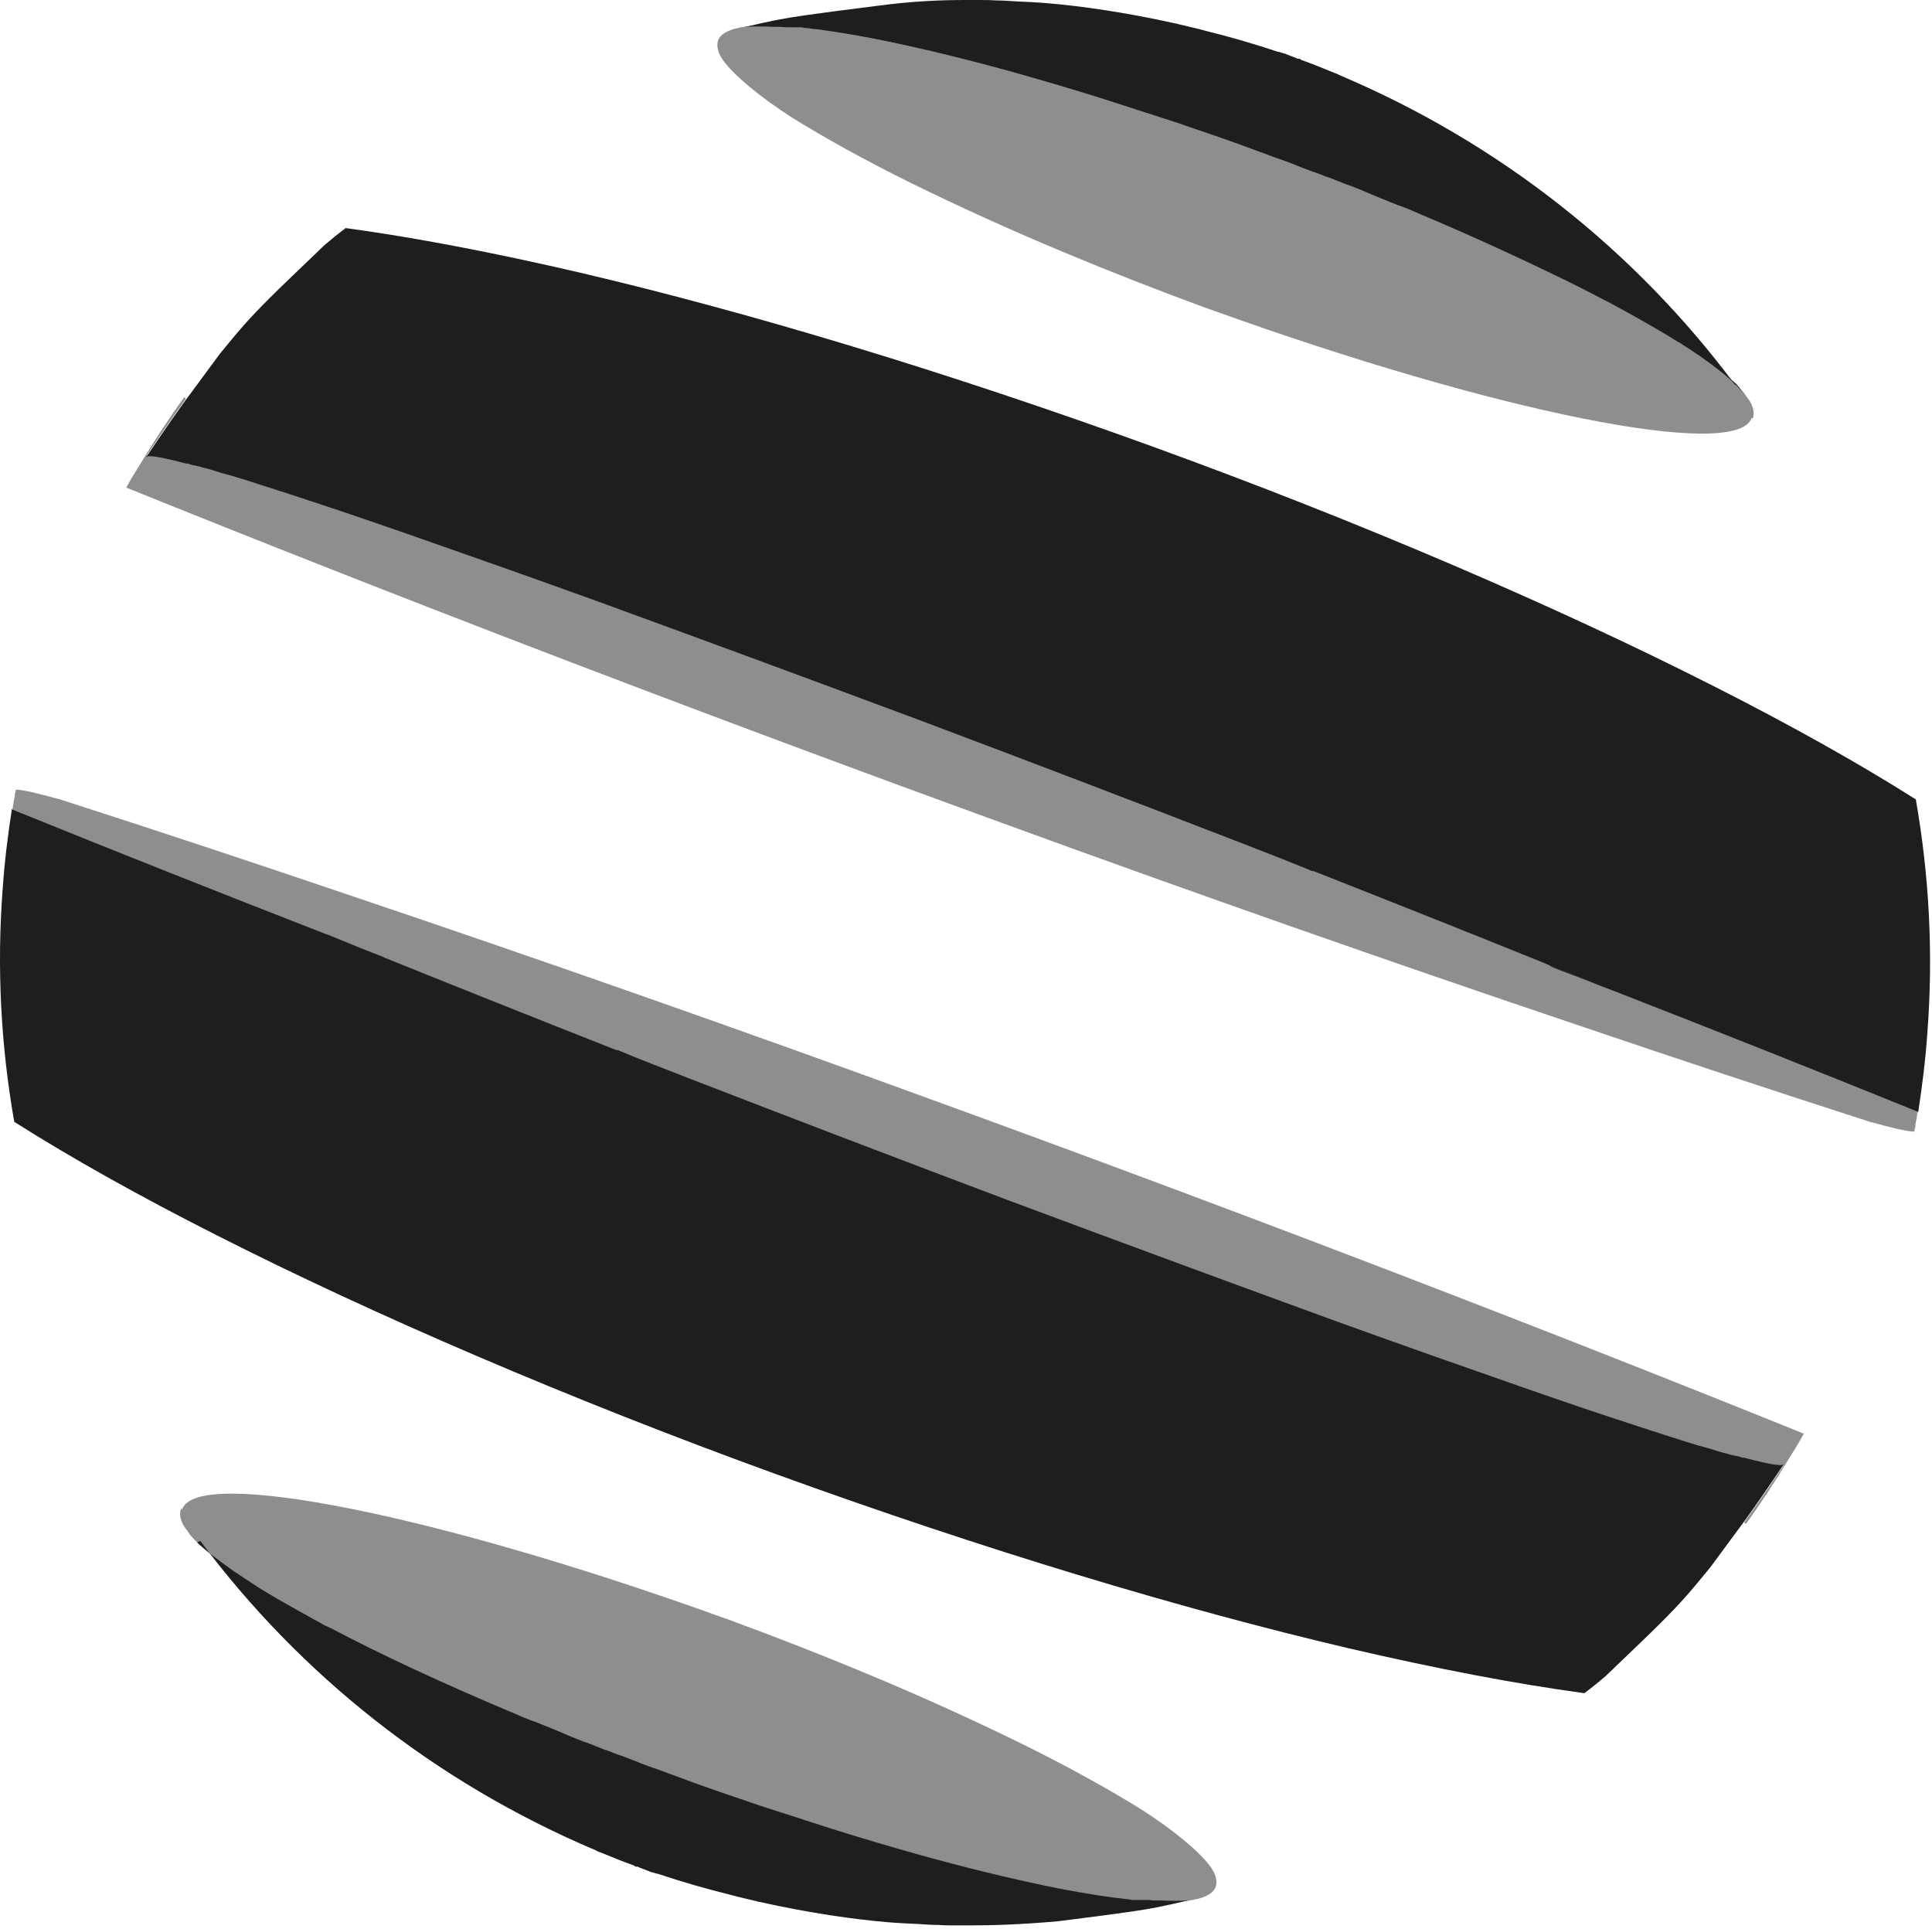
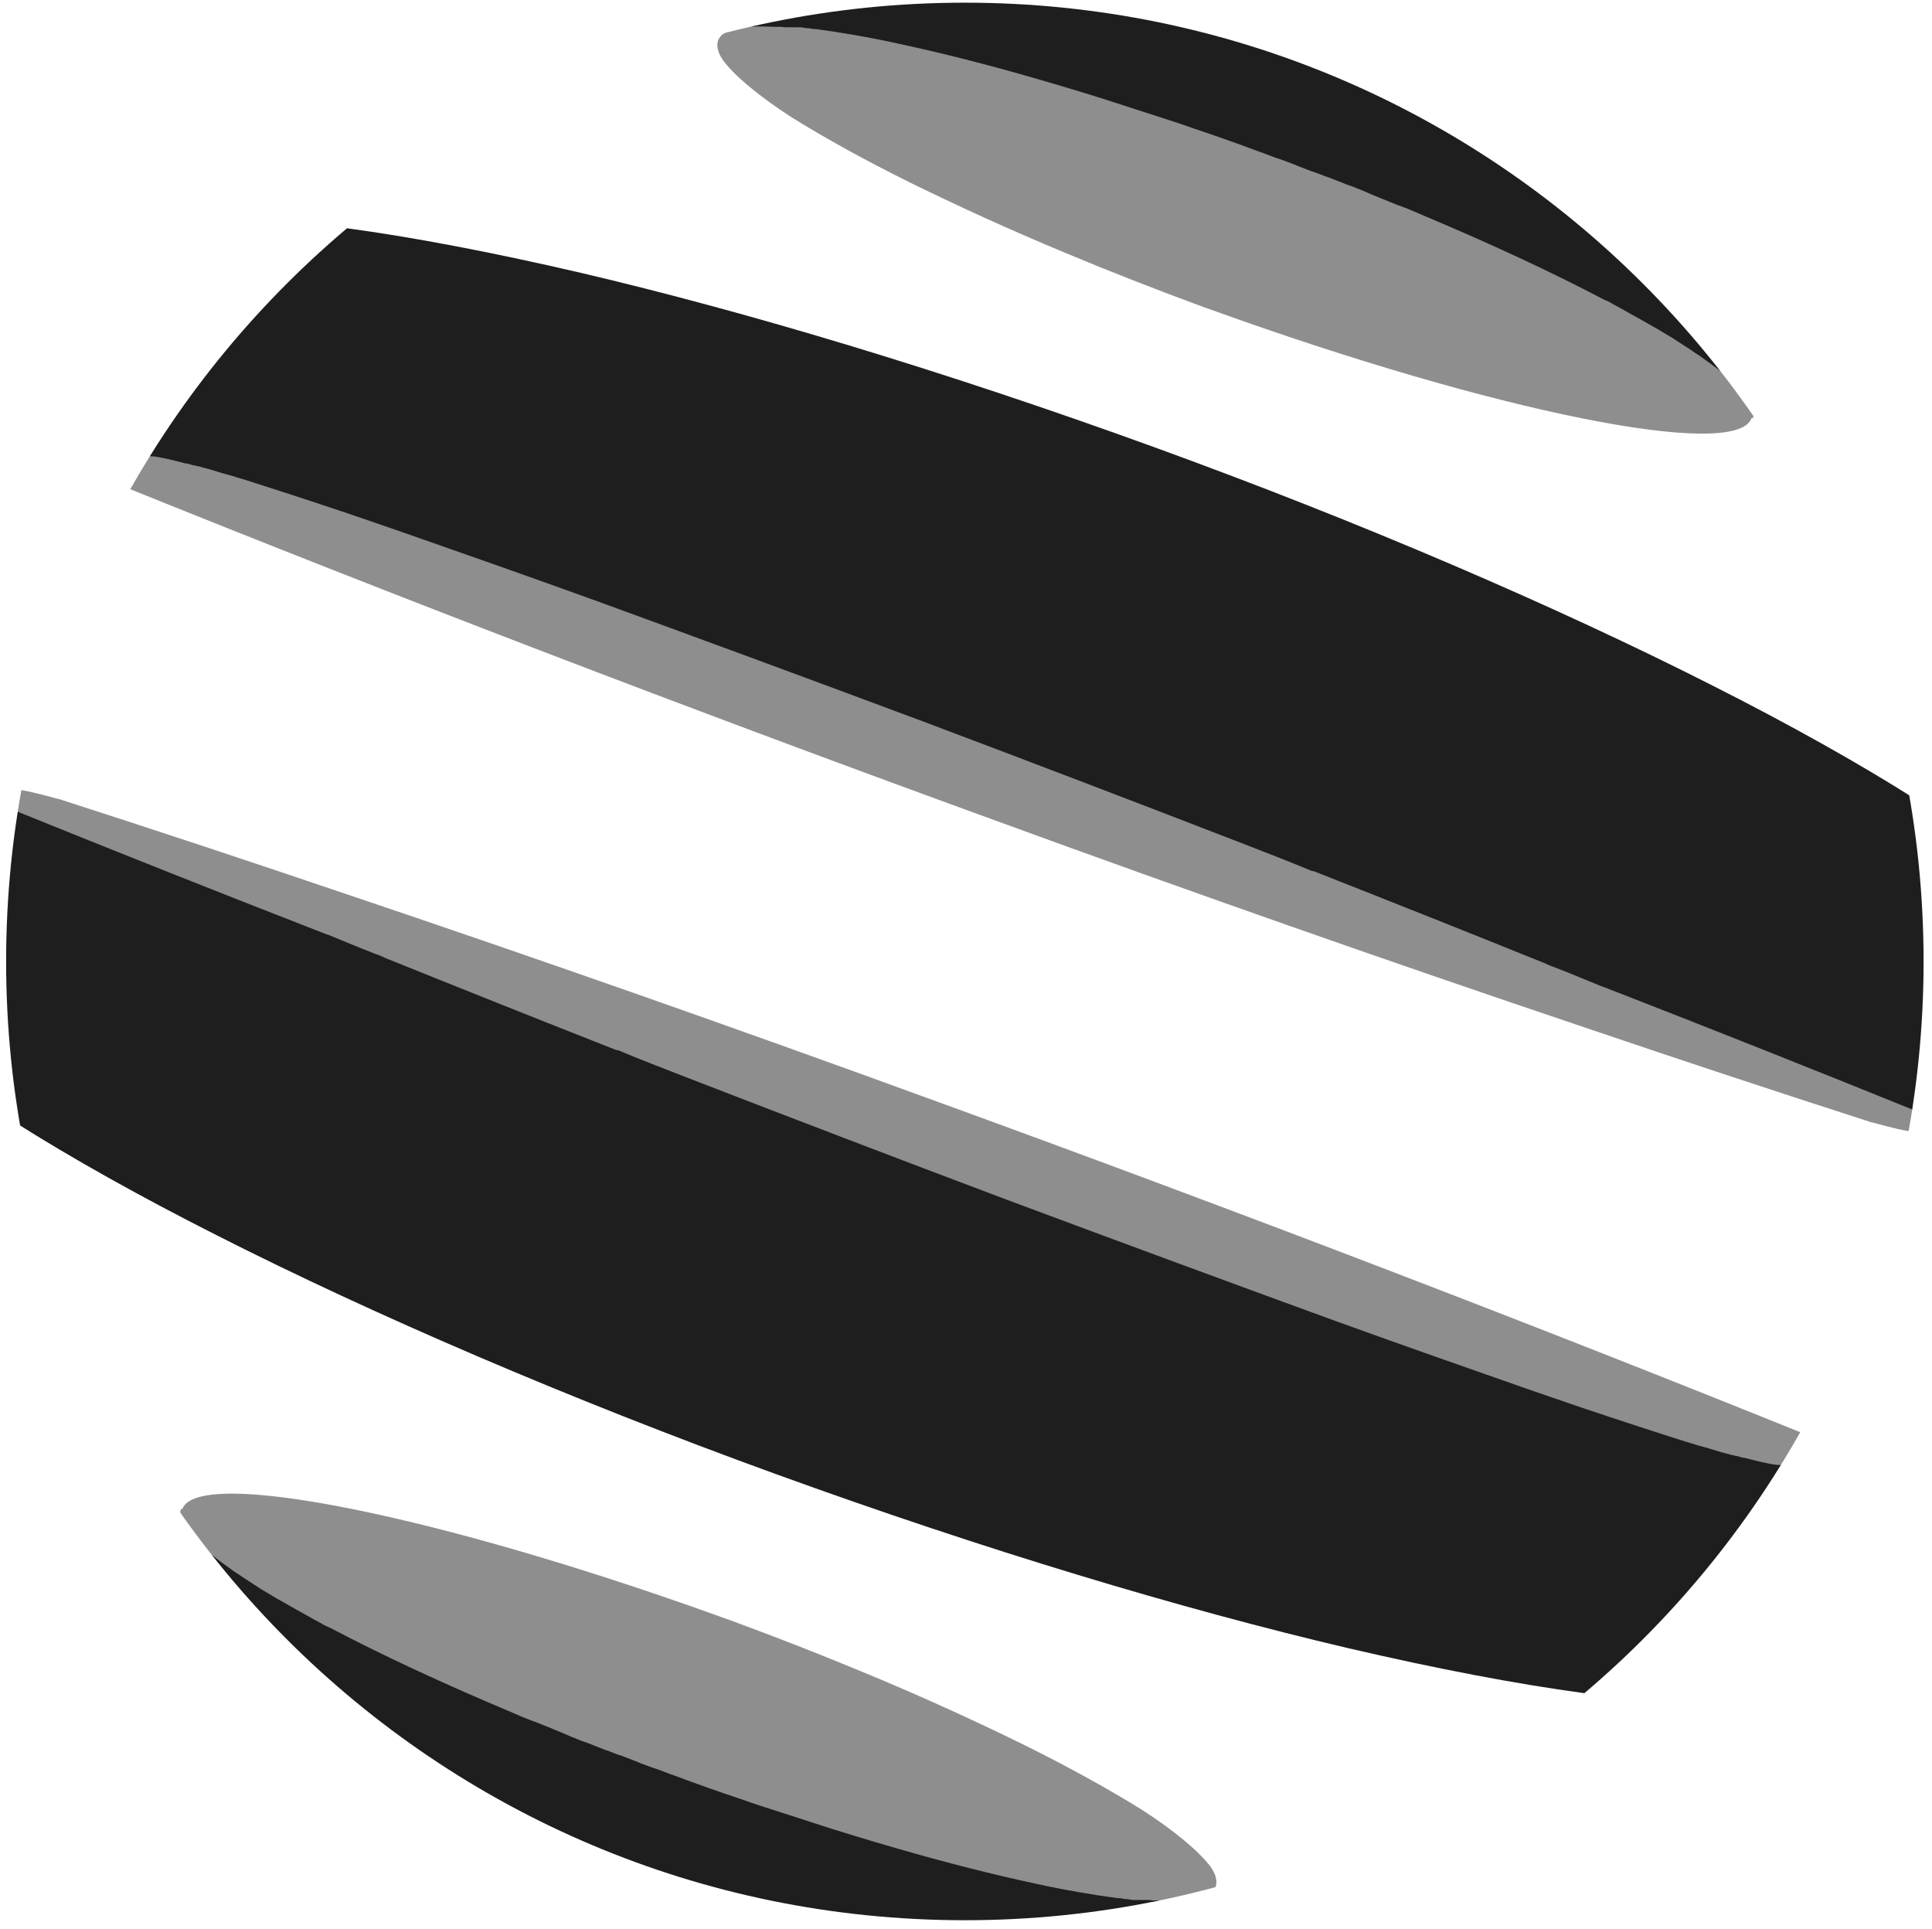
<svg xmlns="http://www.w3.org/2000/svg" width="505" height="504" viewBox="0 0 505 504" fill="none">
-   <path d="M235.43 11.366C246.077 13.664 258.177 16.686 271.486 20.556C278.745 22.611 286.247 24.909 293.991 27.448C261.564 17.049 233.131 10.157 213.53 7.497C219.822 8.222 227.202 9.552 235.309 11.366H235.43Z" fill="#1E1E1E" />
-   <path d="M409.054 73.155C397.922 67.713 385.339 61.909 371.667 56.105C389.816 63.723 405.908 71.22 419.217 78.233C420.064 78.596 420.79 79.079 421.637 79.442C423.21 80.289 424.662 81.135 426.235 81.981C426.961 82.344 427.687 82.828 428.413 83.191C431.679 85.004 434.583 86.697 437.366 88.39C438.455 89.116 439.544 89.72 440.512 90.446C441.48 91.05 442.448 91.776 443.416 92.38C443.9 92.743 444.384 92.985 444.868 93.348C448.619 95.887 451.764 98.426 454.063 100.603C454.547 101.207 455.031 101.812 455.394 102.416C452.611 99.031 447.53 95.04 440.754 90.567C440.149 90.083 439.423 89.72 438.818 89.237C430.833 84.279 420.79 78.717 409.054 72.913V73.155Z" fill="#1E1E1E" />
-   <path d="M404.939 252.474C404.939 252.474 406.028 252.716 406.633 252.958C410.747 254.65 414.74 256.222 418.612 257.794C414.135 255.981 409.416 254.288 404.939 252.474Z" fill="#1E1E1E" />
-   <path d="M500.769 294.432C500.769 294.432 500.527 294.311 500.406 294.19C500.527 294.19 500.648 294.311 500.769 294.432Z" fill="#1E1E1E" />
-   <path d="M453.942 100.603C451.644 98.426 448.498 96.008 444.747 93.348C444.263 92.985 443.9 92.743 443.295 92.38C442.448 91.776 441.359 91.05 440.391 90.446C439.302 89.72 438.334 89.116 437.245 88.39C434.463 86.697 431.559 85.004 428.292 83.191C427.566 82.828 426.84 82.344 426.114 81.981C424.662 81.135 423.089 80.289 421.516 79.442C420.79 78.959 419.943 78.596 419.096 78.233C405.787 71.22 389.695 63.723 371.546 56.105C369.61 55.259 367.674 54.413 365.618 53.687C365.497 53.687 365.376 53.687 365.255 53.566C362.23 52.357 359.205 51.148 356.18 49.818C355.212 49.455 354.123 48.971 353.155 48.608C352.792 48.488 352.429 48.367 352.066 48.246C350.493 47.641 349.042 47.037 347.469 46.432C347.106 46.311 346.743 46.19 346.38 46.069C345.17 45.586 343.96 45.102 342.75 44.739C341.54 44.255 340.209 43.772 338.999 43.288L338.152 42.925C336.579 42.321 335.006 41.716 333.433 41.233C332.103 40.749 330.651 40.144 329.199 39.661C323.391 37.484 317.583 35.429 311.776 33.494C308.388 32.285 305 31.197 301.612 30.108C298.95 29.262 296.289 28.415 293.748 27.569C286.004 25.03 278.382 22.732 271.243 20.677C257.934 16.807 245.835 13.784 235.187 11.487C226.96 9.673 219.7 8.464 213.408 7.618C212.682 7.618 212.077 7.497 211.352 7.376C210.747 7.376 210.142 7.255 209.416 7.134C209.053 7.134 208.69 7.134 208.327 7.134C208.327 7.134 208.206 7.134 208.085 7.134C207.964 7.134 207.722 7.134 207.601 7.134C207.359 7.134 206.996 7.134 206.754 7.134C206.512 7.134 206.27 7.134 205.907 7.134C205.302 7.134 204.818 7.134 204.213 7.013C204.092 7.013 203.971 7.013 203.729 7.013C203.245 7.013 202.882 7.013 202.398 7.013C199.615 6.892 197.074 6.892 194.896 7.013C201.067 5.562 204.455 4.837 210.505 3.99C214.739 3.386 220.184 2.66 228.896 1.572C238.817 0.242 246.077 0 252.731 0C253.699 0 254.667 0 255.514 0C257.208 0 258.902 0 260.475 0.121C262.169 0.121 263.862 0.242 265.677 0.363C268.339 0.484 271.001 0.605 273.905 0.846C282.374 1.572 293.869 3.144 307.42 6.167C307.541 6.167 307.783 6.167 307.904 6.288C310.324 6.892 312.744 7.376 315.285 8.101C321.213 9.552 327.505 11.366 334.038 13.543C334.038 13.543 334.038 13.543 334.159 13.543C334.159 13.543 334.159 13.543 334.28 13.543C334.643 13.664 335.006 13.784 335.369 13.905C335.732 13.905 336.095 14.147 336.458 14.268L338.031 14.873C338.031 14.873 338.757 15.115 339.12 15.356C339.12 15.356 339.362 15.356 339.483 15.356H339.725C339.725 15.356 339.967 15.477 339.967 15.598C342.992 16.686 346.017 17.896 348.921 19.105C349.284 19.226 349.646 19.347 350.009 19.588C392.357 37.484 427.566 65.779 453.458 100.482L453.942 100.603Z" fill="#1E1E1E" />
-   <path opacity="0.5" d="M457.815 109.309C453.822 120.433 390.784 107.737 316.737 81.014L314.68 80.289C302.218 75.694 290.118 70.978 278.866 66.262C263.984 60.096 250.312 53.808 238.212 47.883C225.992 41.837 215.345 35.912 206.996 30.713C198.527 25.271 191.872 19.709 188.968 15.719C188.242 14.631 187.758 13.664 187.637 12.817C187.395 11.971 187.516 11.124 187.758 10.399C188.121 9.673 188.605 9.069 189.452 8.585C190.299 8.101 191.388 7.618 192.598 7.376C192.84 7.376 193.203 7.255 193.566 7.134C194.05 7.134 194.534 7.013 195.018 6.892C195.623 6.892 196.349 6.771 196.954 6.65C197.922 6.65 198.89 6.65 199.979 6.65C200.221 6.65 200.584 6.65 200.826 6.65C201.067 6.65 201.309 6.65 201.551 6.65C203.003 6.65 204.576 6.65 206.27 6.892C206.27 6.892 206.754 6.892 207.117 6.892C207.601 6.892 207.964 6.892 208.448 7.013C208.448 7.013 208.569 7.013 208.69 7.013C209.053 7.013 209.416 7.013 209.779 7.013C210.384 7.013 210.989 7.013 211.715 7.255C212.441 7.255 213.046 7.497 213.772 7.497C233.252 10.036 261.685 17.049 294.232 27.448C296.773 28.294 299.435 29.141 302.097 29.987C305.484 31.076 308.872 32.285 312.26 33.373C317.947 35.308 323.754 37.363 329.683 39.54C331.135 40.023 332.466 40.507 333.918 41.112C335.491 41.716 337.064 42.2 338.637 42.804L339.483 43.167C340.693 43.651 342.024 44.135 343.234 44.618C344.444 45.102 345.654 45.586 346.864 45.948C347.227 46.069 347.59 46.19 347.953 46.311C349.526 46.916 350.978 47.52 352.551 48.125C352.914 48.246 353.277 48.367 353.64 48.487C354.608 48.85 355.697 49.334 356.664 49.697C359.689 50.906 362.714 52.236 365.739 53.445C365.86 53.445 365.981 53.445 366.102 53.566C368.038 54.412 370.095 55.259 372.031 55.984C385.703 61.788 398.286 67.471 409.417 73.034C421.154 78.838 431.196 84.4 439.182 89.357C439.908 89.841 440.513 90.204 441.118 90.687C447.893 95.161 452.854 99.152 455.758 102.537C455.879 102.779 456.121 103.021 456.242 103.263C456.484 103.626 456.726 103.988 456.968 104.23C458.299 106.165 458.662 107.858 458.178 109.309H457.815Z" fill="#1E1E1E" />
-   <path d="M438.818 89.478C430.833 84.521 420.79 78.959 409.054 73.155C397.922 67.713 385.339 61.909 371.667 56.105C389.816 63.723 405.908 71.22 419.217 78.233C420.064 78.596 420.79 79.079 421.637 79.442C423.21 80.289 424.662 81.135 426.235 81.981C426.961 82.344 427.687 82.828 428.413 83.191C431.679 85.004 434.583 86.697 437.366 88.39C437.85 88.753 438.455 88.995 438.939 89.357L438.818 89.478Z" fill="#1E1E1E" />
-   <path d="M501.252 290.563C474.997 279.922 447.652 269.04 419.34 258.036C419.098 258.036 418.856 257.794 418.614 257.794C414.742 256.222 410.749 254.53 406.636 252.958C405.668 252.595 404.7 252.232 403.732 251.748C385.462 244.373 365.135 236.271 343.356 227.686H342.993C337.186 225.268 331.257 222.97 325.328 220.673C298.468 210.274 270.034 199.392 241.117 188.509C210.022 176.901 181.105 166.26 155.575 156.95C137.184 150.299 120.608 144.495 106.089 139.417C100.886 137.603 95.926 135.91 91.328 134.338C80.559 130.711 71.243 127.688 63.62 125.27C63.016 125.149 62.532 124.907 61.926 124.786C60.959 124.423 59.991 124.181 59.023 123.94C58.176 123.698 57.329 123.456 56.603 123.214C55.393 122.851 54.304 122.489 53.215 122.247C52.731 122.126 52.368 122.005 52.005 121.884C51.642 121.884 51.279 121.763 50.916 121.642C50.916 121.642 50.795 121.642 50.674 121.642C50.069 121.521 49.464 121.279 48.98 121.158C48.98 121.158 48.738 121.158 48.617 121.158C42.205 119.466 38.696 118.861 38.212 119.466C40.995 115.354 44.262 110.518 47.649 105.802C48.012 105.318 48.254 104.956 48.617 104.472C51.763 100.24 54.788 96.129 57.45 92.501C62.895 85.851 64.83 83.553 70.638 77.749C73.784 74.606 78.14 70.494 84.794 64.086C86.488 62.635 88.424 61.063 90.36 59.612C108.267 62.03 129.078 66.02 151.945 71.341C195.745 81.619 247.167 97.096 301.493 116.805C355.818 136.515 407.12 158.643 447.652 179.198C467.979 189.476 485.886 199.512 500.768 208.944C504.277 228.895 505.366 249.33 503.793 269.886C503.309 276.899 502.462 283.791 501.373 290.805L501.252 290.563Z" fill="#1E1E1E" />
-   <path opacity="0.5" d="M500.403 295.762C500.403 295.762 500.403 295.762 500.282 295.762C498.467 295.762 494.595 294.795 489.271 293.344C489.15 293.344 488.908 293.344 488.787 293.223C463.984 285.242 438.454 276.778 412.078 267.83C363.318 251.386 312.259 233.49 259.627 214.264C178.561 184.761 101.852 155.257 33.007 127.446C34.096 125.391 35.306 123.456 36.516 121.521C40.145 115.475 44.017 109.55 48.131 103.867C48.252 103.988 48.494 104.109 48.615 104.23C48.252 104.714 48.01 105.077 47.647 105.56C44.259 110.276 40.992 115.113 38.209 119.224C38.572 118.619 42.081 119.224 48.615 120.917C48.615 120.917 48.857 120.917 48.978 120.917C49.583 121.038 50.067 121.279 50.672 121.4C50.672 121.4 50.793 121.4 50.914 121.4C51.156 121.4 51.519 121.642 51.882 121.642C52.366 121.763 52.729 121.884 53.213 122.005C55.028 122.489 56.963 123.093 59.02 123.698C59.988 123.94 60.956 124.302 61.924 124.544C62.529 124.665 63.013 124.907 63.618 125.028C71.241 127.446 80.436 130.348 91.325 134.097C96.044 135.668 100.884 137.361 106.087 139.175C120.606 144.133 137.182 150.058 155.573 156.708C181.223 165.898 210.02 176.538 241.115 188.267C270.032 199.15 298.465 210.032 325.326 220.431C331.254 222.728 337.183 225.026 342.991 227.323H343.354C365.133 236.029 385.459 244.01 403.729 251.507C404.697 251.869 405.665 252.232 406.633 252.716C406.028 252.595 405.544 252.474 404.939 252.232C409.537 254.046 414.135 255.739 418.611 257.552C418.853 257.552 419.095 257.673 419.337 257.794C447.65 268.798 475.115 279.68 501.25 290.321C501.129 291.53 500.887 292.86 500.645 294.069C500.645 294.069 500.403 293.948 500.282 293.827C500.282 293.827 500.524 294.069 500.645 294.069C500.645 294.553 500.524 295.037 500.403 295.399V295.762Z" fill="#1E1E1E" />
-   <path d="M406.633 252.837C410.747 254.53 414.74 256.101 418.612 257.673C414.135 255.86 409.416 254.167 404.939 252.353C405.544 252.474 406.028 252.595 406.633 252.837Z" fill="#1E1E1E" />
-   <path d="M3.244 211.604C29.5 222.245 56.844 233.127 85.157 244.131C85.398 244.131 85.641 244.373 85.882 244.373C89.754 245.944 93.747 247.637 97.861 249.209C98.829 249.572 99.797 249.935 100.765 250.418C119.035 257.794 139.361 265.896 161.14 274.481H161.503C167.311 276.899 173.239 279.197 179.168 281.494C206.029 291.893 234.462 302.775 263.379 313.658C294.474 325.266 323.392 335.906 348.921 345.217C367.312 351.867 383.888 357.671 398.407 362.75C403.61 364.564 408.571 366.257 413.169 367.828C423.937 371.456 433.253 374.479 440.876 376.897C441.481 377.018 441.965 377.26 442.57 377.381C443.538 377.744 444.506 377.985 445.474 378.227C446.321 378.469 447.168 378.711 447.893 378.953C449.103 379.316 450.192 379.678 451.281 379.92C451.765 380.041 452.128 380.162 452.491 380.283C452.854 380.283 453.217 380.404 453.58 380.525C453.58 380.525 453.701 380.525 453.822 380.525C454.427 380.646 455.032 380.887 455.516 381.008C455.516 381.008 455.758 381.008 455.879 381.008C462.292 382.701 465.8 383.306 466.284 382.701C463.502 386.812 460.235 391.649 456.847 396.365C456.484 396.848 456.242 397.211 455.879 397.695C452.733 401.927 449.708 406.038 447.047 409.666C441.602 416.316 439.666 418.613 433.858 424.417C430.712 427.561 426.357 431.672 419.702 438.081C418.008 439.532 416.072 441.104 414.136 442.555C396.229 440.137 375.419 436.146 352.551 430.826C308.752 420.548 257.33 405.071 203.004 385.361C148.678 365.652 97.377 343.524 56.844 322.968C36.517 312.69 18.61 302.654 3.728 293.223C0.219 273.272 -0.869 252.837 0.703 232.281C1.187 225.268 2.034 218.375 3.123 211.362L3.244 211.604Z" fill="#1E1E1E" />
-   <path opacity="0.5" d="M4.092 206.405C4.092 206.405 4.092 206.405 4.213 206.405C6.028 206.405 9.9 207.372 15.223 208.823C15.344 208.823 15.586 208.823 15.707 208.944C40.511 216.924 66.04 225.389 92.417 234.336C141.177 250.781 192.236 268.677 244.868 287.903C325.933 317.406 402.643 346.91 471.488 374.721C470.399 376.776 469.189 378.711 467.979 380.646C464.349 386.691 460.478 392.616 456.364 398.299C456.243 398.179 456.001 398.058 455.88 397.937C456.243 397.453 456.485 397.09 456.848 396.607C460.236 391.891 463.502 387.054 466.285 382.943C465.922 383.548 462.413 382.943 455.88 381.25C455.88 381.25 455.638 381.25 455.517 381.25C454.912 381.129 454.428 380.887 453.823 380.767C453.823 380.767 453.702 380.767 453.581 380.767C453.339 380.767 452.976 380.525 452.613 380.525C452.129 380.404 451.766 380.283 451.282 380.162C449.467 379.678 447.531 379.074 445.474 378.469C444.506 378.227 443.539 377.865 442.571 377.623C441.966 377.502 441.482 377.26 440.877 377.139C433.254 374.721 424.059 371.819 413.169 368.07C408.451 366.498 403.611 364.806 398.408 362.992C383.889 358.034 367.313 352.109 348.922 345.459C323.272 336.269 294.475 325.629 263.38 313.9C234.463 303.017 206.029 292.135 179.169 281.736C173.24 279.438 167.312 277.141 161.504 274.844H161.141C139.362 266.138 119.035 258.157 100.765 250.66C99.797 250.297 98.83 249.935 97.862 249.451C98.467 249.572 98.951 249.693 99.555 249.935C94.958 248.121 90.36 246.428 85.883 244.614C85.641 244.614 85.399 244.493 85.157 244.373C56.845 233.369 29.38 222.487 3.245 211.846C3.366 210.637 3.608 209.307 3.85 208.098C3.85 208.098 4.092 208.218 4.213 208.339C4.213 208.339 3.971 208.098 3.85 208.098C3.85 207.614 3.971 207.13 4.092 206.767V206.405Z" fill="#1E1E1E" />
-   <path d="M51.522 403.136C53.821 405.313 56.967 407.731 60.717 410.391C61.201 410.754 61.564 410.996 62.169 411.358C63.016 411.963 64.105 412.689 65.073 413.293C66.162 414.019 67.13 414.623 68.219 415.349C71.002 417.042 73.906 418.734 77.172 420.548C77.898 420.911 78.624 421.395 79.35 421.757C80.802 422.604 82.375 423.45 83.948 424.297C84.674 424.78 85.521 425.143 86.368 425.506C99.677 432.519 115.769 440.016 133.918 447.633C135.854 448.48 137.79 449.326 139.847 450.052C139.968 450.052 140.089 450.052 140.21 450.173C143.235 451.382 146.259 452.591 149.284 453.921C150.252 454.284 151.341 454.768 152.309 455.13C152.672 455.251 153.035 455.372 153.398 455.493C154.971 456.098 156.423 456.702 157.996 457.307C158.359 457.428 158.722 457.549 159.085 457.67C160.295 458.153 161.505 458.637 162.715 459C163.924 459.483 165.255 459.967 166.465 460.451L167.312 460.813C168.885 461.418 170.458 462.023 172.031 462.506C173.362 462.99 174.814 463.594 176.266 464.078C182.073 466.255 187.881 468.31 193.689 470.245C197.077 471.454 200.464 472.542 203.852 473.631C206.514 474.477 209.176 475.323 211.717 476.17C219.46 478.709 227.083 481.006 234.221 483.062C247.531 486.931 259.63 489.954 270.277 492.252C278.505 494.065 285.764 495.275 292.056 496.121C292.782 496.121 293.387 496.242 294.113 496.363C294.718 496.363 295.323 496.484 296.049 496.605C296.412 496.605 296.775 496.605 297.138 496.605C297.138 496.605 297.259 496.605 297.38 496.605C297.501 496.605 297.743 496.605 297.864 496.605C298.106 496.605 298.469 496.605 298.711 496.605C298.953 496.605 299.195 496.605 299.558 496.605C300.163 496.605 300.646 496.605 301.251 496.726C301.372 496.726 301.493 496.726 301.735 496.726C302.219 496.726 302.582 496.726 303.066 496.726C305.849 496.847 308.39 496.847 310.568 496.726C304.397 498.177 301.009 498.902 294.96 499.749C290.725 500.353 285.28 501.079 276.569 502.167C267.01 503.013 259.63 503.255 253.096 503.255C252.128 503.255 251.16 503.255 250.313 503.255C248.62 503.255 246.926 503.255 245.353 503.134C243.659 503.134 241.965 503.013 240.15 502.892C237.488 502.771 234.826 502.651 231.923 502.409C223.453 501.683 211.959 500.111 198.407 497.088C198.286 497.088 198.044 497.088 197.923 496.967C195.504 496.363 193.084 495.879 190.543 495.154C184.614 493.703 178.323 491.889 171.789 489.712C171.789 489.712 171.789 489.712 171.668 489.712C171.668 489.712 171.668 489.712 171.547 489.712C171.184 489.592 170.821 489.471 170.458 489.35C170.095 489.35 169.732 489.108 169.369 488.987L167.796 488.382C167.796 488.382 167.07 488.141 166.707 487.899C166.707 487.899 166.465 487.899 166.344 487.899H166.102C166.102 487.899 165.86 487.778 165.86 487.657C162.836 486.569 159.811 485.359 156.907 484.15C156.544 484.029 156.181 483.908 155.818 483.667C113.47 465.771 78.261 437.476 52.369 402.773L51.522 403.136Z" fill="#1E1E1E" />
-   <path opacity="0.5" d="M47.65 394.43C51.643 383.306 114.68 396.002 188.728 422.725L190.785 423.45C203.247 428.045 215.346 432.761 226.599 437.476C241.481 443.643 255.153 449.931 267.252 455.856C279.473 461.902 290.12 467.826 298.469 473.026C306.938 478.467 313.593 484.029 316.497 488.02C317.223 489.108 317.707 490.075 317.827 490.922C318.069 491.768 317.948 492.614 317.707 493.34C317.344 494.065 316.86 494.67 316.013 495.154C315.166 495.637 314.077 496.121 312.867 496.363C312.625 496.363 312.262 496.484 311.899 496.605C311.415 496.605 310.931 496.726 310.447 496.846C309.842 496.846 309.116 496.967 308.511 497.088C307.543 497.088 306.575 497.088 305.486 497.088C305.244 497.088 304.881 497.088 304.639 497.088C304.397 497.088 304.155 497.088 303.913 497.088C302.461 497.088 300.888 497.088 299.195 496.846C299.195 496.846 298.711 496.846 298.348 496.846C297.864 496.846 297.501 496.847 297.017 496.726C297.017 496.726 296.896 496.726 296.775 496.726C296.412 496.726 296.049 496.726 295.686 496.726C295.081 496.726 294.476 496.726 293.75 496.484C293.024 496.484 292.419 496.242 291.693 496.242C272.213 493.703 243.78 486.689 211.233 476.291C208.692 475.444 206.03 474.598 203.368 473.751C199.98 472.663 196.593 471.454 193.205 470.366C187.518 468.431 181.71 466.375 175.782 464.199C174.33 463.715 172.999 463.232 171.547 462.627C169.974 462.022 168.401 461.539 166.828 460.934L165.981 460.571C164.771 460.088 163.44 459.604 162.231 459.12C161.021 458.637 159.811 458.153 158.601 457.79C158.238 457.669 157.875 457.549 157.512 457.428C155.939 456.823 154.487 456.218 152.914 455.614C152.551 455.493 152.188 455.372 151.825 455.251C150.857 454.888 149.768 454.405 148.8 454.042C145.775 452.833 142.751 451.503 139.726 450.294C139.605 450.294 139.484 450.294 139.363 450.173C137.427 449.326 135.37 448.48 133.434 447.754C119.762 441.95 107.179 436.267 96.047 430.705C84.311 424.901 74.269 419.339 66.283 414.381C65.557 413.898 64.952 413.535 64.347 413.051C57.572 408.577 52.611 404.587 49.707 401.201C49.586 400.96 49.344 400.718 49.223 400.476C48.981 400.113 48.739 399.75 48.497 399.509C47.166 397.574 46.803 395.881 47.287 394.43H47.65Z" fill="#1E1E1E" />
+   <defs>
+     <clipPath id="sphere">
+       <circle cx="252.2" cy="251.3" r="250.6" />
+     </clipPath>
+   </defs>
+   <g clip-path="url(#sphere)">
+     <path d="M453.942 100.603C451.644 98.426 448.498 96.008 444.747 93.348C444.263 92.985 443.9 92.743 443.295 92.38C442.448 91.776 441.359 91.05 440.391 90.446C439.302 89.72 438.334 89.116 437.245 88.39C434.463 86.697 431.559 85.004 428.292 83.191C427.566 82.828 426.84 82.344 426.114 81.981C424.662 81.135 423.089 80.289 421.516 79.442C420.79 78.959 419.943 78.596 419.096 78.233C405.787 71.22 389.695 63.723 371.546 56.105C369.61 55.259 367.674 54.413 365.618 53.687C365.497 53.687 365.376 53.687 365.255 53.566C362.23 52.357 359.205 51.148 356.18 49.818C355.212 49.455 354.123 48.971 353.155 48.608C352.792 48.488 352.429 48.367 352.066 48.246C350.493 47.641 349.042 47.037 347.469 46.432C347.106 46.311 346.743 46.19 346.38 46.069C345.17 45.586 343.96 45.102 342.75 44.739C341.54 44.255 340.209 43.772 338.999 43.288L338.152 42.925C336.579 42.321 335.006 41.716 333.433 41.233C332.103 40.749 330.651 40.144 329.199 39.661C323.391 37.484 317.583 35.429 311.776 33.494C308.388 32.285 305 31.197 301.612 30.108C298.95 29.262 296.289 28.415 293.748 27.569C286.004 25.03 278.382 22.732 271.243 20.677C257.934 16.807 245.835 13.784 235.187 11.487C226.96 9.673 219.7 8.464 213.408 7.618C212.682 7.618 212.077 7.497 211.352 7.376C210.747 7.376 210.142 7.255 209.416 7.134C209.053 7.134 208.69 7.134 208.327 7.134C208.327 7.134 208.206 7.134 208.085 7.134C207.964 7.134 207.722 7.134 207.601 7.134C207.359 7.134 206.996 7.134 206.754 7.134C206.512 7.134 206.27 7.134 205.907 7.134C205.302 7.134 204.818 7.134 204.213 7.013C204.092 7.013 203.971 7.013 203.729 7.013C203.245 7.013 202.882 7.013 202.398 7.013C199.615 6.892 197.074 6.892 194.896 7.013C201.067 5.562 204.455 4.837 210.505 3.99C214.739 3.386 220.184 2.66 228.896 1.572C238.817 0.242 246.077 0 252.731 0C253.699 0 254.667 0 255.514 0C257.208 0 258.902 0 260.475 0.121C262.169 0.121 263.862 0.242 265.677 0.363C268.339 0.484 271.001 0.605 273.905 0.846C282.374 1.572 293.869 3.144 307.42 6.167C307.541 6.167 307.783 6.167 307.904 6.288C310.324 6.892 312.744 7.376 315.285 8.101C321.213 9.552 327.505 11.366 334.038 13.543C334.038 13.543 334.038 13.543 334.159 13.543C334.159 13.543 334.159 13.543 334.28 13.543C334.643 13.664 335.006 13.784 335.369 13.905C335.732 13.905 336.095 14.147 336.458 14.268L338.031 14.873C338.031 14.873 338.757 15.115 339.12 15.356C339.12 15.356 339.362 15.356 339.483 15.356H339.725C339.725 15.356 339.967 15.477 339.967 15.598C342.992 16.686 346.017 17.896 348.921 19.105C349.284 19.226 349.646 19.347 350.009 19.588C392.357 37.484 427.566 65.779 453.458 100.482L453.942 100.603Z" fill="#1E1E1E" />
+     <path opacity="0.5" d="M457.815 109.309C453.822 120.433 390.784 107.737 316.737 81.014L314.68 80.289C302.218 75.694 290.118 70.978 278.866 66.262C263.984 60.096 250.312 53.808 238.212 47.883C225.992 41.837 215.345 35.912 206.996 30.713C198.527 25.271 191.872 19.709 188.968 15.719C188.242 14.631 187.758 13.664 187.637 12.817C187.395 11.971 187.516 11.124 187.758 10.399C188.121 9.673 188.605 9.069 189.452 8.585C190.299 8.101 191.388 7.618 192.598 7.376C192.84 7.376 193.203 7.255 193.566 7.134C194.05 7.134 194.534 7.013 195.018 6.892C195.623 6.892 196.349 6.771 196.954 6.65C197.922 6.65 198.89 6.65 199.979 6.65C200.221 6.65 200.584 6.65 200.826 6.65C201.067 6.65 201.309 6.65 201.551 6.65C203.003 6.65 204.576 6.65 206.27 6.892C206.27 6.892 206.754 6.892 207.117 6.892C207.601 6.892 207.964 6.892 208.448 7.013C208.448 7.013 208.569 7.013 208.69 7.013C209.053 7.013 209.416 7.013 209.779 7.013C210.384 7.013 210.989 7.013 211.715 7.255C212.441 7.255 213.046 7.497 213.772 7.497C233.252 10.036 261.685 17.049 294.232 27.448C296.773 28.294 299.435 29.141 302.097 29.987C305.484 31.076 308.872 32.285 312.26 33.373C317.947 35.308 323.754 37.363 329.683 39.54C331.135 40.023 332.466 40.507 333.918 41.112C335.491 41.716 337.064 42.2 338.637 42.804L339.483 43.167C340.693 43.651 342.024 44.135 343.234 44.618C344.444 45.102 345.654 45.586 346.864 45.948C347.227 46.069 347.59 46.19 347.953 46.311C349.526 46.916 350.978 47.52 352.551 48.125C352.914 48.246 353.277 48.367 353.64 48.487C354.608 48.85 355.697 49.334 356.664 49.697C359.689 50.906 362.714 52.236 365.739 53.445C365.86 53.445 365.981 53.445 366.102 53.566C368.038 54.412 370.095 55.259 372.031 55.984C385.703 61.788 398.286 67.471 409.417 73.034C421.154 78.838 431.196 84.4 439.182 89.357C439.908 89.841 440.513 90.204 441.118 90.687C447.893 95.161 452.854 99.152 455.758 102.537C455.879 102.779 456.121 103.021 456.242 103.263C456.484 103.626 456.726 103.988 456.968 104.23C458.299 106.165 458.662 107.858 458.178 109.309H457.815Z" fill="#1E1E1E" />
+     <path d="M501.252 290.563C474.997 279.922 447.652 269.04 419.34 258.036C419.098 258.036 418.856 257.794 418.614 257.794C414.742 256.222 410.749 254.53 406.636 252.958C405.668 252.595 404.7 252.232 403.732 251.748C385.462 244.373 365.135 236.271 343.356 227.686H342.993C337.186 225.268 331.257 222.97 325.328 220.673C298.468 210.274 270.034 199.392 241.117 188.509C210.022 176.901 181.105 166.26 155.575 156.95C137.184 150.299 120.608 144.495 106.089 139.417C100.886 137.603 95.926 135.91 91.328 134.338C80.559 130.711 71.243 127.688 63.62 125.27C63.016 125.149 62.532 124.907 61.926 124.786C60.959 124.423 59.991 124.181 59.023 123.94C58.176 123.698 57.329 123.456 56.603 123.214C55.393 122.851 54.304 122.489 53.215 122.247C52.731 122.126 52.368 122.005 52.005 121.884C51.642 121.884 51.279 121.763 50.916 121.642C50.916 121.642 50.795 121.642 50.674 121.642C50.069 121.521 49.464 121.279 48.98 121.158C48.98 121.158 48.738 121.158 48.617 121.158C42.205 119.466 38.696 118.861 38.212 119.466C40.995 115.354 44.262 110.518 47.649 105.802C48.012 105.318 48.254 104.956 48.617 104.472C51.763 100.24 54.788 96.129 57.45 92.501C62.895 85.851 64.83 83.553 70.638 77.749C73.784 74.606 78.14 70.494 84.794 64.086C86.488 62.635 88.424 61.063 90.36 59.612C108.267 62.03 129.078 66.02 151.945 71.341C195.745 81.619 247.167 97.096 301.493 116.805C355.818 136.515 407.12 158.643 447.652 179.198C467.979 189.476 485.886 199.512 500.768 208.944C504.277 228.895 505.366 249.33 503.793 269.886C503.309 276.899 502.462 283.791 501.373 290.805L501.252 290.563Z" fill="#1E1E1E" />
+     <path opacity="0.5" d="M500.403 295.762C500.403 295.762 500.403 295.762 500.282 295.762C498.467 295.762 494.595 294.795 489.271 293.344C489.15 293.344 488.908 293.344 488.787 293.223C463.984 285.242 438.454 276.778 412.078 267.83C363.318 251.386 312.259 233.49 259.627 214.264C178.561 184.761 101.852 155.257 33.007 127.446C34.096 125.391 35.306 123.456 36.516 121.521C40.145 115.475 44.017 109.55 48.131 103.867C48.252 103.988 48.494 104.109 48.615 104.23C48.252 104.714 48.01 105.077 47.647 105.56C44.259 110.276 40.992 115.113 38.209 119.224C38.572 118.619 42.081 119.224 48.615 120.917C48.615 120.917 48.857 120.917 48.978 120.917C49.583 121.038 50.067 121.279 50.672 121.4C50.672 121.4 50.793 121.4 50.914 121.4C51.156 121.4 51.519 121.642 51.882 121.642C52.366 121.763 52.729 121.884 53.213 122.005C55.028 122.489 56.963 123.093 59.02 123.698C59.988 123.94 60.956 124.302 61.924 124.544C62.529 124.665 63.013 124.907 63.618 125.028C71.241 127.446 80.436 130.348 91.325 134.097C96.044 135.668 100.884 137.361 106.087 139.175C120.606 144.133 137.182 150.058 155.573 156.708C181.223 165.898 210.02 176.538 241.115 188.267C270.032 199.15 298.465 210.032 325.326 220.431C331.254 222.728 337.183 225.026 342.991 227.323H343.354C365.133 236.029 385.459 244.01 403.729 251.507C404.697 251.869 405.665 252.232 406.633 252.716C406.028 252.595 405.544 252.474 404.939 252.232C409.537 254.046 414.135 255.739 418.611 257.552C418.853 257.552 419.095 257.673 419.337 257.794C447.65 268.798 475.115 279.68 501.25 290.321C501.129 291.53 500.887 292.86 500.645 294.069C500.645 294.069 500.403 293.948 500.282 293.827C500.282 293.827 500.524 294.069 500.645 294.069C500.645 294.553 500.524 295.037 500.403 295.399V295.762Z" fill="#1E1E1E" />
+     <path d="M3.244 211.604C29.5 222.245 56.844 233.127 85.157 244.131C85.398 244.131 85.641 244.373 85.882 244.373C89.754 245.944 93.747 247.637 97.861 249.209C98.829 249.572 99.797 249.935 100.765 250.418C119.035 257.794 139.361 265.896 161.14 274.481H161.503C167.311 276.899 173.239 279.197 179.168 281.494C206.029 291.893 234.462 302.775 263.379 313.658C294.474 325.266 323.392 335.906 348.921 345.217C367.312 351.867 383.888 357.671 398.407 362.75C403.61 364.564 408.571 366.257 413.169 367.828C423.937 371.456 433.253 374.479 440.876 376.897C441.481 377.018 441.965 377.26 442.57 377.381C443.538 377.744 444.506 377.985 445.474 378.227C446.321 378.469 447.168 378.711 447.893 378.953C449.103 379.316 450.192 379.678 451.281 379.92C451.765 380.041 452.128 380.162 452.491 380.283C452.854 380.283 453.217 380.404 453.58 380.525C453.58 380.525 453.701 380.525 453.822 380.525C454.427 380.646 455.032 380.887 455.516 381.008C455.516 381.008 455.758 381.008 455.879 381.008C462.292 382.701 465.8 383.306 466.284 382.701C463.502 386.812 460.235 391.649 456.847 396.365C456.484 396.848 456.242 397.211 455.879 397.695C452.733 401.927 449.708 406.038 447.047 409.666C441.602 416.316 439.666 418.613 433.858 424.417C430.712 427.561 426.357 431.672 419.702 438.081C418.008 439.532 416.072 441.104 414.136 442.555C396.229 440.137 375.419 436.146 352.551 430.826C308.752 420.548 257.33 405.071 203.004 385.361C148.678 365.652 97.377 343.524 56.844 322.968C36.517 312.69 18.61 302.654 3.728 293.223C0.219 273.272 -0.869 252.837 0.703 232.281C1.187 225.268 2.034 218.375 3.123 211.362L3.244 211.604Z" fill="#1E1E1E" />
+     <path opacity="0.5" d="M4.092 206.405C4.092 206.405 4.092 206.405 4.213 206.405C6.028 206.405 9.9 207.372 15.223 208.823C15.344 208.823 15.586 208.823 15.707 208.944C40.511 216.924 66.04 225.389 92.417 234.336C141.177 250.781 192.236 268.677 244.868 287.903C325.933 317.406 402.643 346.91 471.488 374.721C470.399 376.776 469.189 378.711 467.979 380.646C464.349 386.691 460.478 392.616 456.364 398.299C456.243 398.179 456.001 398.058 455.88 397.937C456.243 397.453 456.485 397.09 456.848 396.607C460.236 391.891 463.502 387.054 466.285 382.943C465.922 383.548 462.413 382.943 455.88 381.25C455.88 381.25 455.638 381.25 455.517 381.25C454.912 381.129 454.428 380.887 453.823 380.767C453.823 380.767 453.702 380.767 453.581 380.767C453.339 380.767 452.976 380.525 452.613 380.525C452.129 380.404 451.766 380.283 451.282 380.162C449.467 379.678 447.531 379.074 445.474 378.469C444.506 378.227 443.539 377.865 442.571 377.623C441.966 377.502 441.482 377.26 440.877 377.139C433.254 374.721 424.059 371.819 413.169 368.07C408.451 366.498 403.611 364.806 398.408 362.992C383.889 358.034 367.313 352.109 348.922 345.459C323.272 336.269 294.475 325.629 263.38 313.9C234.463 303.017 206.029 292.135 179.169 281.736C173.24 279.438 167.312 277.141 161.504 274.844H161.141C139.362 266.138 119.035 258.157 100.765 250.66C99.797 250.297 98.83 249.935 97.862 249.451C98.467 249.572 98.951 249.693 99.555 249.935C94.958 248.121 90.36 246.428 85.883 244.614C85.641 244.614 85.399 244.493 85.157 244.373C56.845 233.369 29.38 222.487 3.245 211.846C3.366 210.637 3.608 209.307 3.85 208.098C3.85 208.098 4.092 208.218 4.213 208.339C4.213 208.339 3.971 208.098 3.85 208.098C3.85 207.614 3.971 207.13 4.092 206.767V206.405Z" fill="#1E1E1E" />
+     <path d="M51.522 403.136C53.821 405.313 56.967 407.731 60.717 410.391C61.201 410.754 61.564 410.996 62.169 411.358C63.016 411.963 64.105 412.689 65.073 413.293C66.162 414.019 67.13 414.623 68.219 415.349C71.002 417.042 73.906 418.734 77.172 420.548C77.898 420.911 78.624 421.395 79.35 421.757C80.802 422.604 82.375 423.45 83.948 424.297C84.674 424.78 85.521 425.143 86.368 425.506C99.677 432.519 115.769 440.016 133.918 447.633C135.854 448.48 137.79 449.326 139.847 450.052C139.968 450.052 140.089 450.052 140.21 450.173C143.235 451.382 146.259 452.591 149.284 453.921C150.252 454.284 151.341 454.768 152.309 455.13C152.672 455.251 153.035 455.372 153.398 455.493C154.971 456.098 156.423 456.702 157.996 457.307C158.359 457.428 158.722 457.549 159.085 457.67C160.295 458.153 161.505 458.637 162.715 459C163.924 459.483 165.255 459.967 166.465 460.451L167.312 460.813C168.885 461.418 170.458 462.023 172.031 462.506C173.362 462.99 174.814 463.594 176.266 464.078C182.073 466.255 187.881 468.31 193.689 470.245C197.077 471.454 200.464 472.542 203.852 473.631C206.514 474.477 209.176 475.323 211.717 476.17C219.46 478.709 227.083 481.006 234.221 483.062C247.531 486.931 259.63 489.954 270.277 492.252C278.505 494.065 285.764 495.275 292.056 496.121C292.782 496.121 293.387 496.242 294.113 496.363C294.718 496.363 295.323 496.484 296.049 496.605C296.412 496.605 296.775 496.605 297.138 496.605C297.138 496.605 297.259 496.605 297.38 496.605C297.501 496.605 297.743 496.605 297.864 496.605C298.106 496.605 298.469 496.605 298.711 496.605C298.953 496.605 299.195 496.605 299.558 496.605C300.163 496.605 300.646 496.605 301.251 496.726C301.372 496.726 301.493 496.726 301.735 496.726C302.219 496.726 302.582 496.726 303.066 496.726C305.849 496.847 308.39 496.847 310.568 496.726C304.397 498.177 301.009 498.902 294.96 499.749C290.725 500.353 285.28 501.079 276.569 502.167C267.01 503.013 259.63 503.255 253.096 503.255C252.128 503.255 251.16 503.255 250.313 503.255C248.62 503.255 246.926 503.255 245.353 503.134C243.659 503.134 241.965 503.013 240.15 502.892C237.488 502.771 234.826 502.651 231.923 502.409C223.453 501.683 211.959 500.111 198.407 497.088C198.286 497.088 198.044 497.088 197.923 496.967C195.504 496.363 193.084 495.879 190.543 495.154C184.614 493.703 178.323 491.889 171.789 489.712C171.789 489.712 171.789 489.712 171.668 489.712C171.668 489.712 171.668 489.712 171.547 489.712C171.184 489.592 170.821 489.471 170.458 489.35C170.095 489.35 169.732 489.108 169.369 488.987L167.796 488.382C167.796 488.382 167.07 488.141 166.707 487.899C166.707 487.899 166.465 487.899 166.344 487.899H166.102C166.102 487.899 165.86 487.778 165.86 487.657C162.836 486.569 159.811 485.359 156.907 484.15C156.544 484.029 156.181 483.908 155.818 483.667C113.47 465.771 78.261 437.476 52.369 402.773L51.522 403.136Z" fill="#1E1E1E" />
+     <path opacity="0.5" d="M47.65 394.43C51.643 383.306 114.68 396.002 188.728 422.725L190.785 423.45C203.247 428.045 215.346 432.761 226.599 437.476C241.481 443.643 255.153 449.931 267.252 455.856C279.473 461.902 290.12 467.826 298.469 473.026C306.938 478.467 313.593 484.029 316.497 488.02C317.223 489.108 317.707 490.075 317.827 490.922C318.069 491.768 317.948 492.614 317.707 493.34C317.344 494.065 316.86 494.67 316.013 495.154C315.166 495.637 314.077 496.121 312.867 496.363C312.625 496.363 312.262 496.484 311.899 496.605C311.415 496.605 310.931 496.726 310.447 496.846C309.842 496.846 309.116 496.967 308.511 497.088C307.543 497.088 306.575 497.088 305.486 497.088C305.244 497.088 304.881 497.088 304.639 497.088C304.397 497.088 304.155 497.088 303.913 497.088C302.461 497.088 300.888 497.088 299.195 496.846C299.195 496.846 298.711 496.846 298.348 496.846C297.864 496.846 297.501 496.847 297.017 496.726C297.017 496.726 296.896 496.726 296.775 496.726C296.412 496.726 296.049 496.726 295.686 496.726C295.081 496.726 294.476 496.726 293.75 496.484C293.024 496.484 292.419 496.242 291.693 496.242C272.213 493.703 243.78 486.689 211.233 476.291C208.692 475.444 206.03 474.598 203.368 473.751C199.98 472.663 196.593 471.454 193.205 470.366C187.518 468.431 181.71 466.375 175.782 464.199C174.33 463.715 172.999 463.232 171.547 462.627C169.974 462.022 168.401 461.539 166.828 460.934L165.981 460.571C164.771 460.088 163.44 459.604 162.231 459.12C161.021 458.637 159.811 458.153 158.601 457.79C158.238 457.669 157.875 457.549 157.512 457.428C155.939 456.823 154.487 456.218 152.914 455.614C152.551 455.493 152.188 455.372 151.825 455.251C150.857 454.888 149.768 454.405 148.8 454.042C145.775 452.833 142.751 451.503 139.726 450.294C139.605 450.294 139.484 450.294 139.363 450.173C137.427 449.326 135.37 448.48 133.434 447.754C119.762 441.95 107.179 436.267 96.047 430.705C84.311 424.901 74.269 419.339 66.283 414.381C65.557 413.898 64.952 413.535 64.347 413.051C57.572 408.577 52.611 404.587 49.707 401.201C49.586 400.96 49.344 400.718 49.223 400.476C48.981 400.113 48.739 399.75 48.497 399.509C47.166 397.574 46.803 395.881 47.287 394.43H47.65Z" fill="#1E1E1E" />
+   </g>
</svg>
